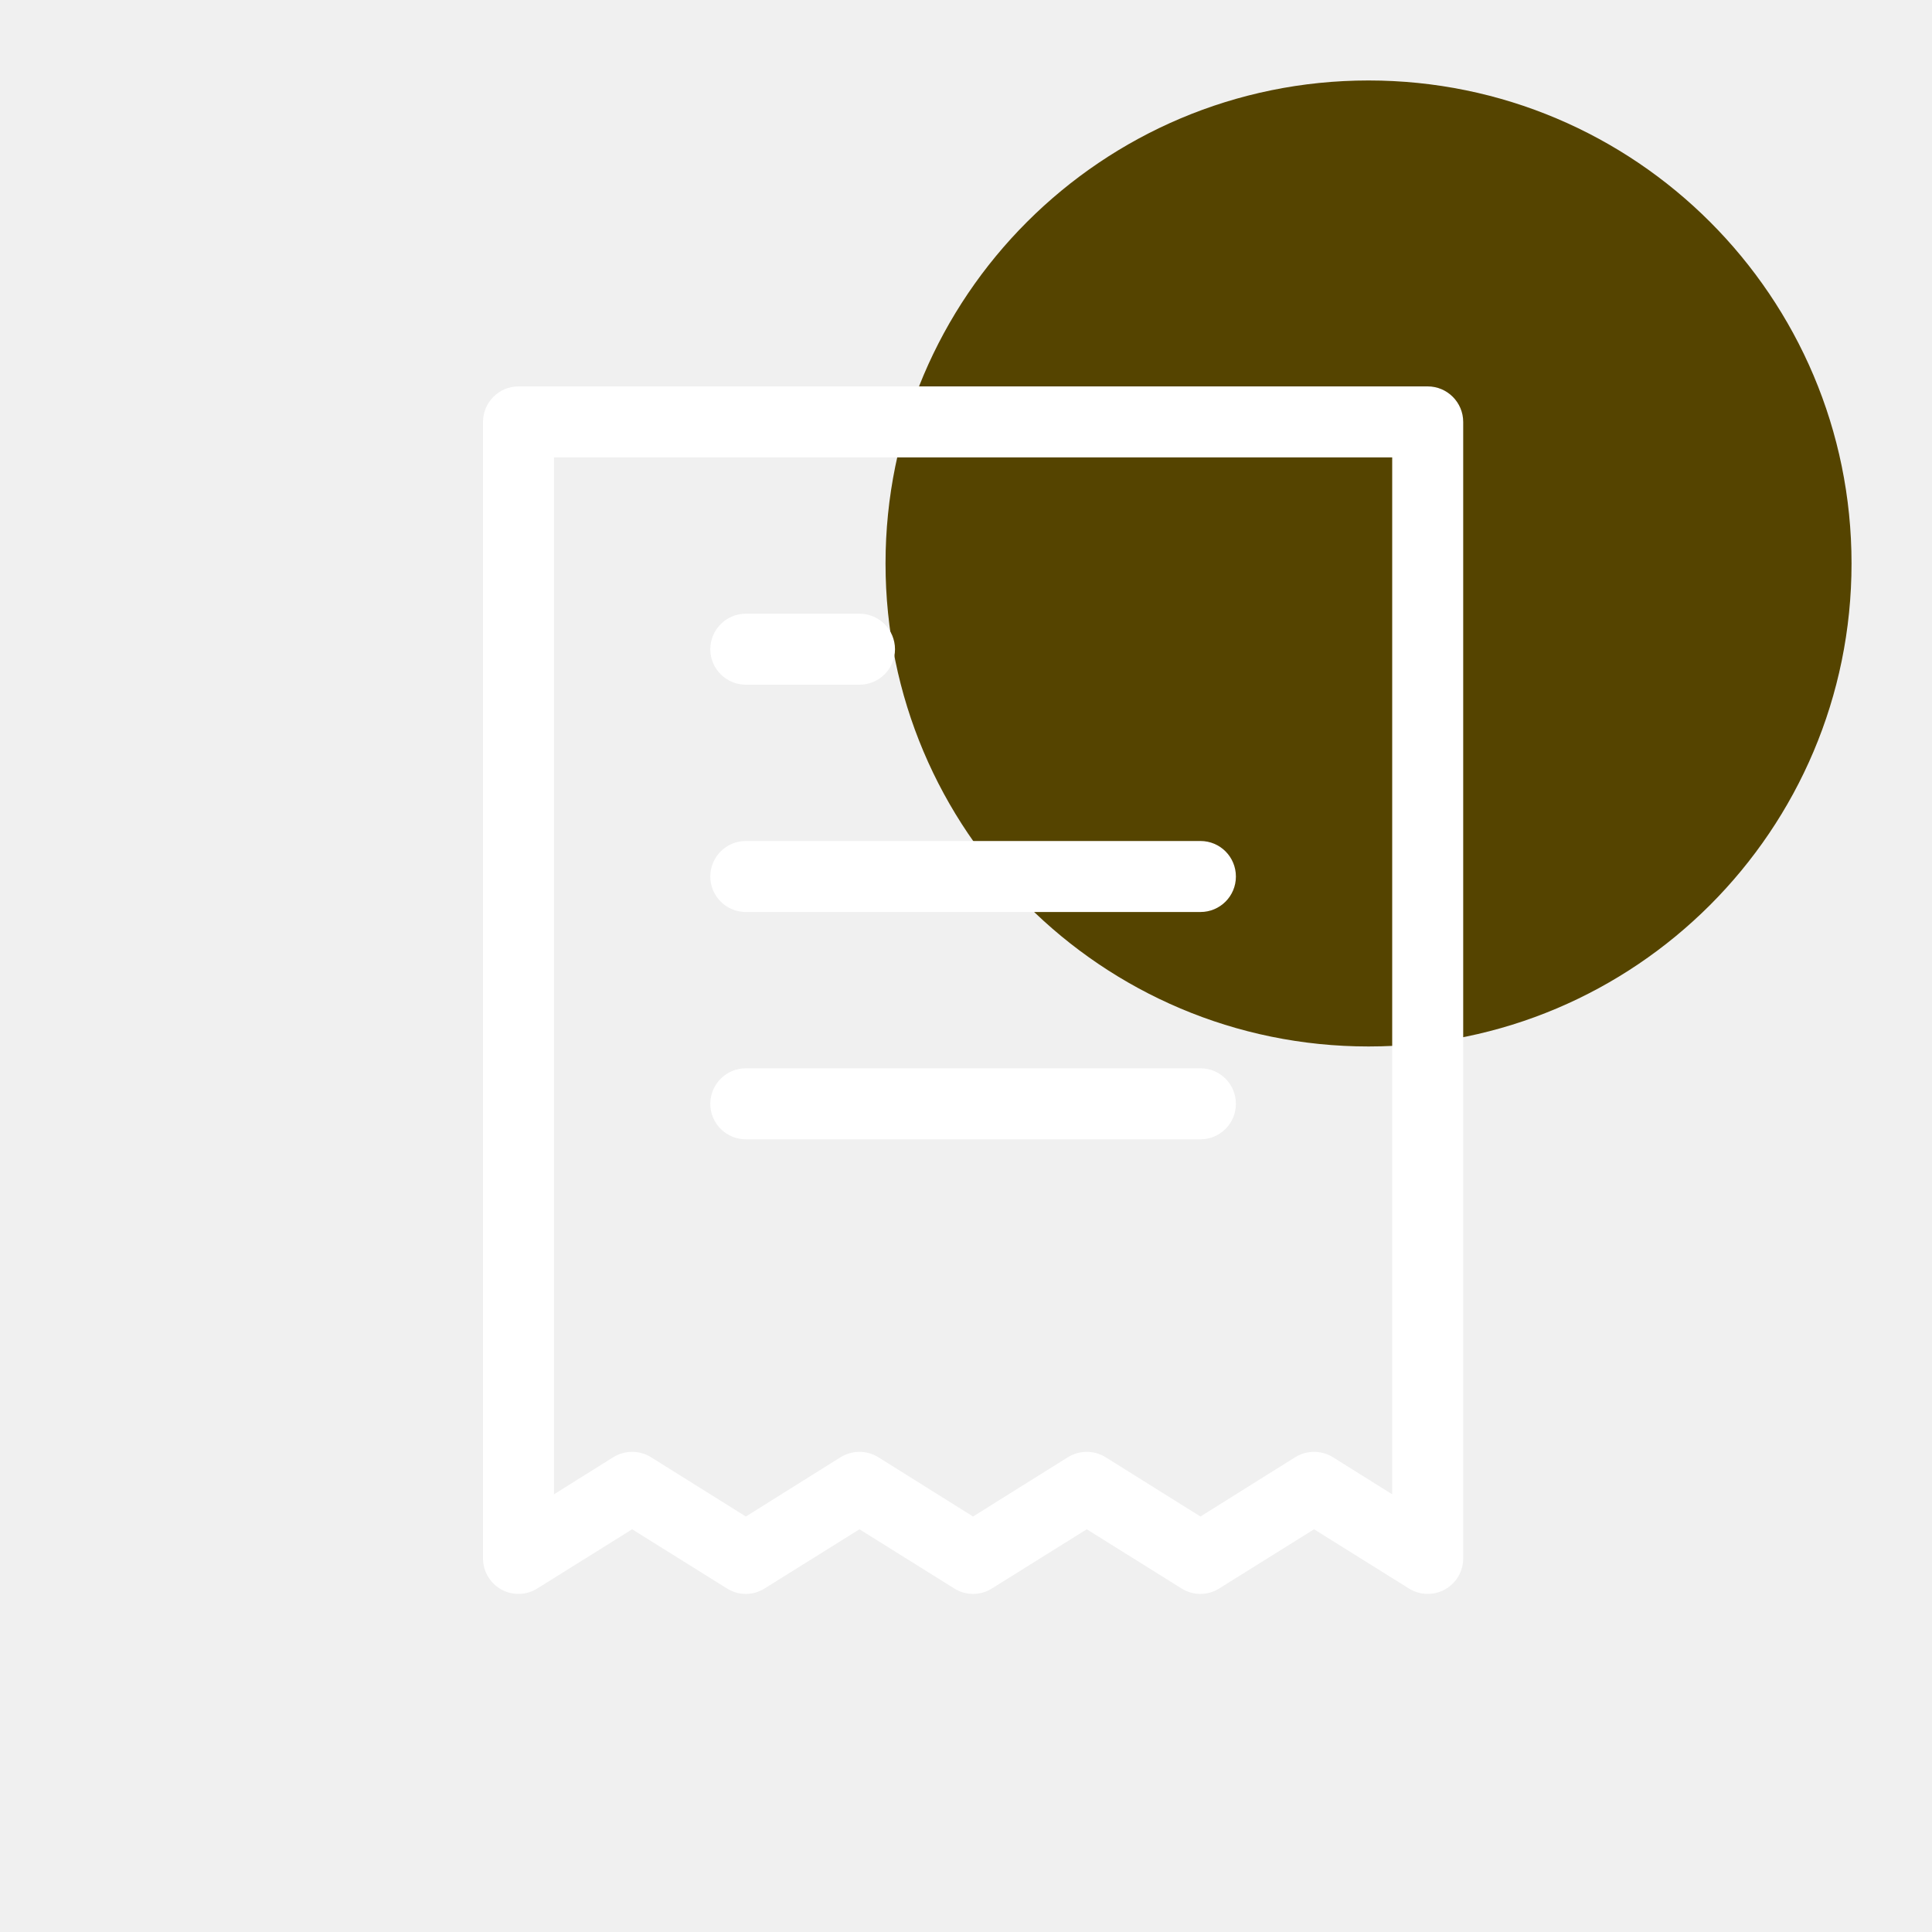
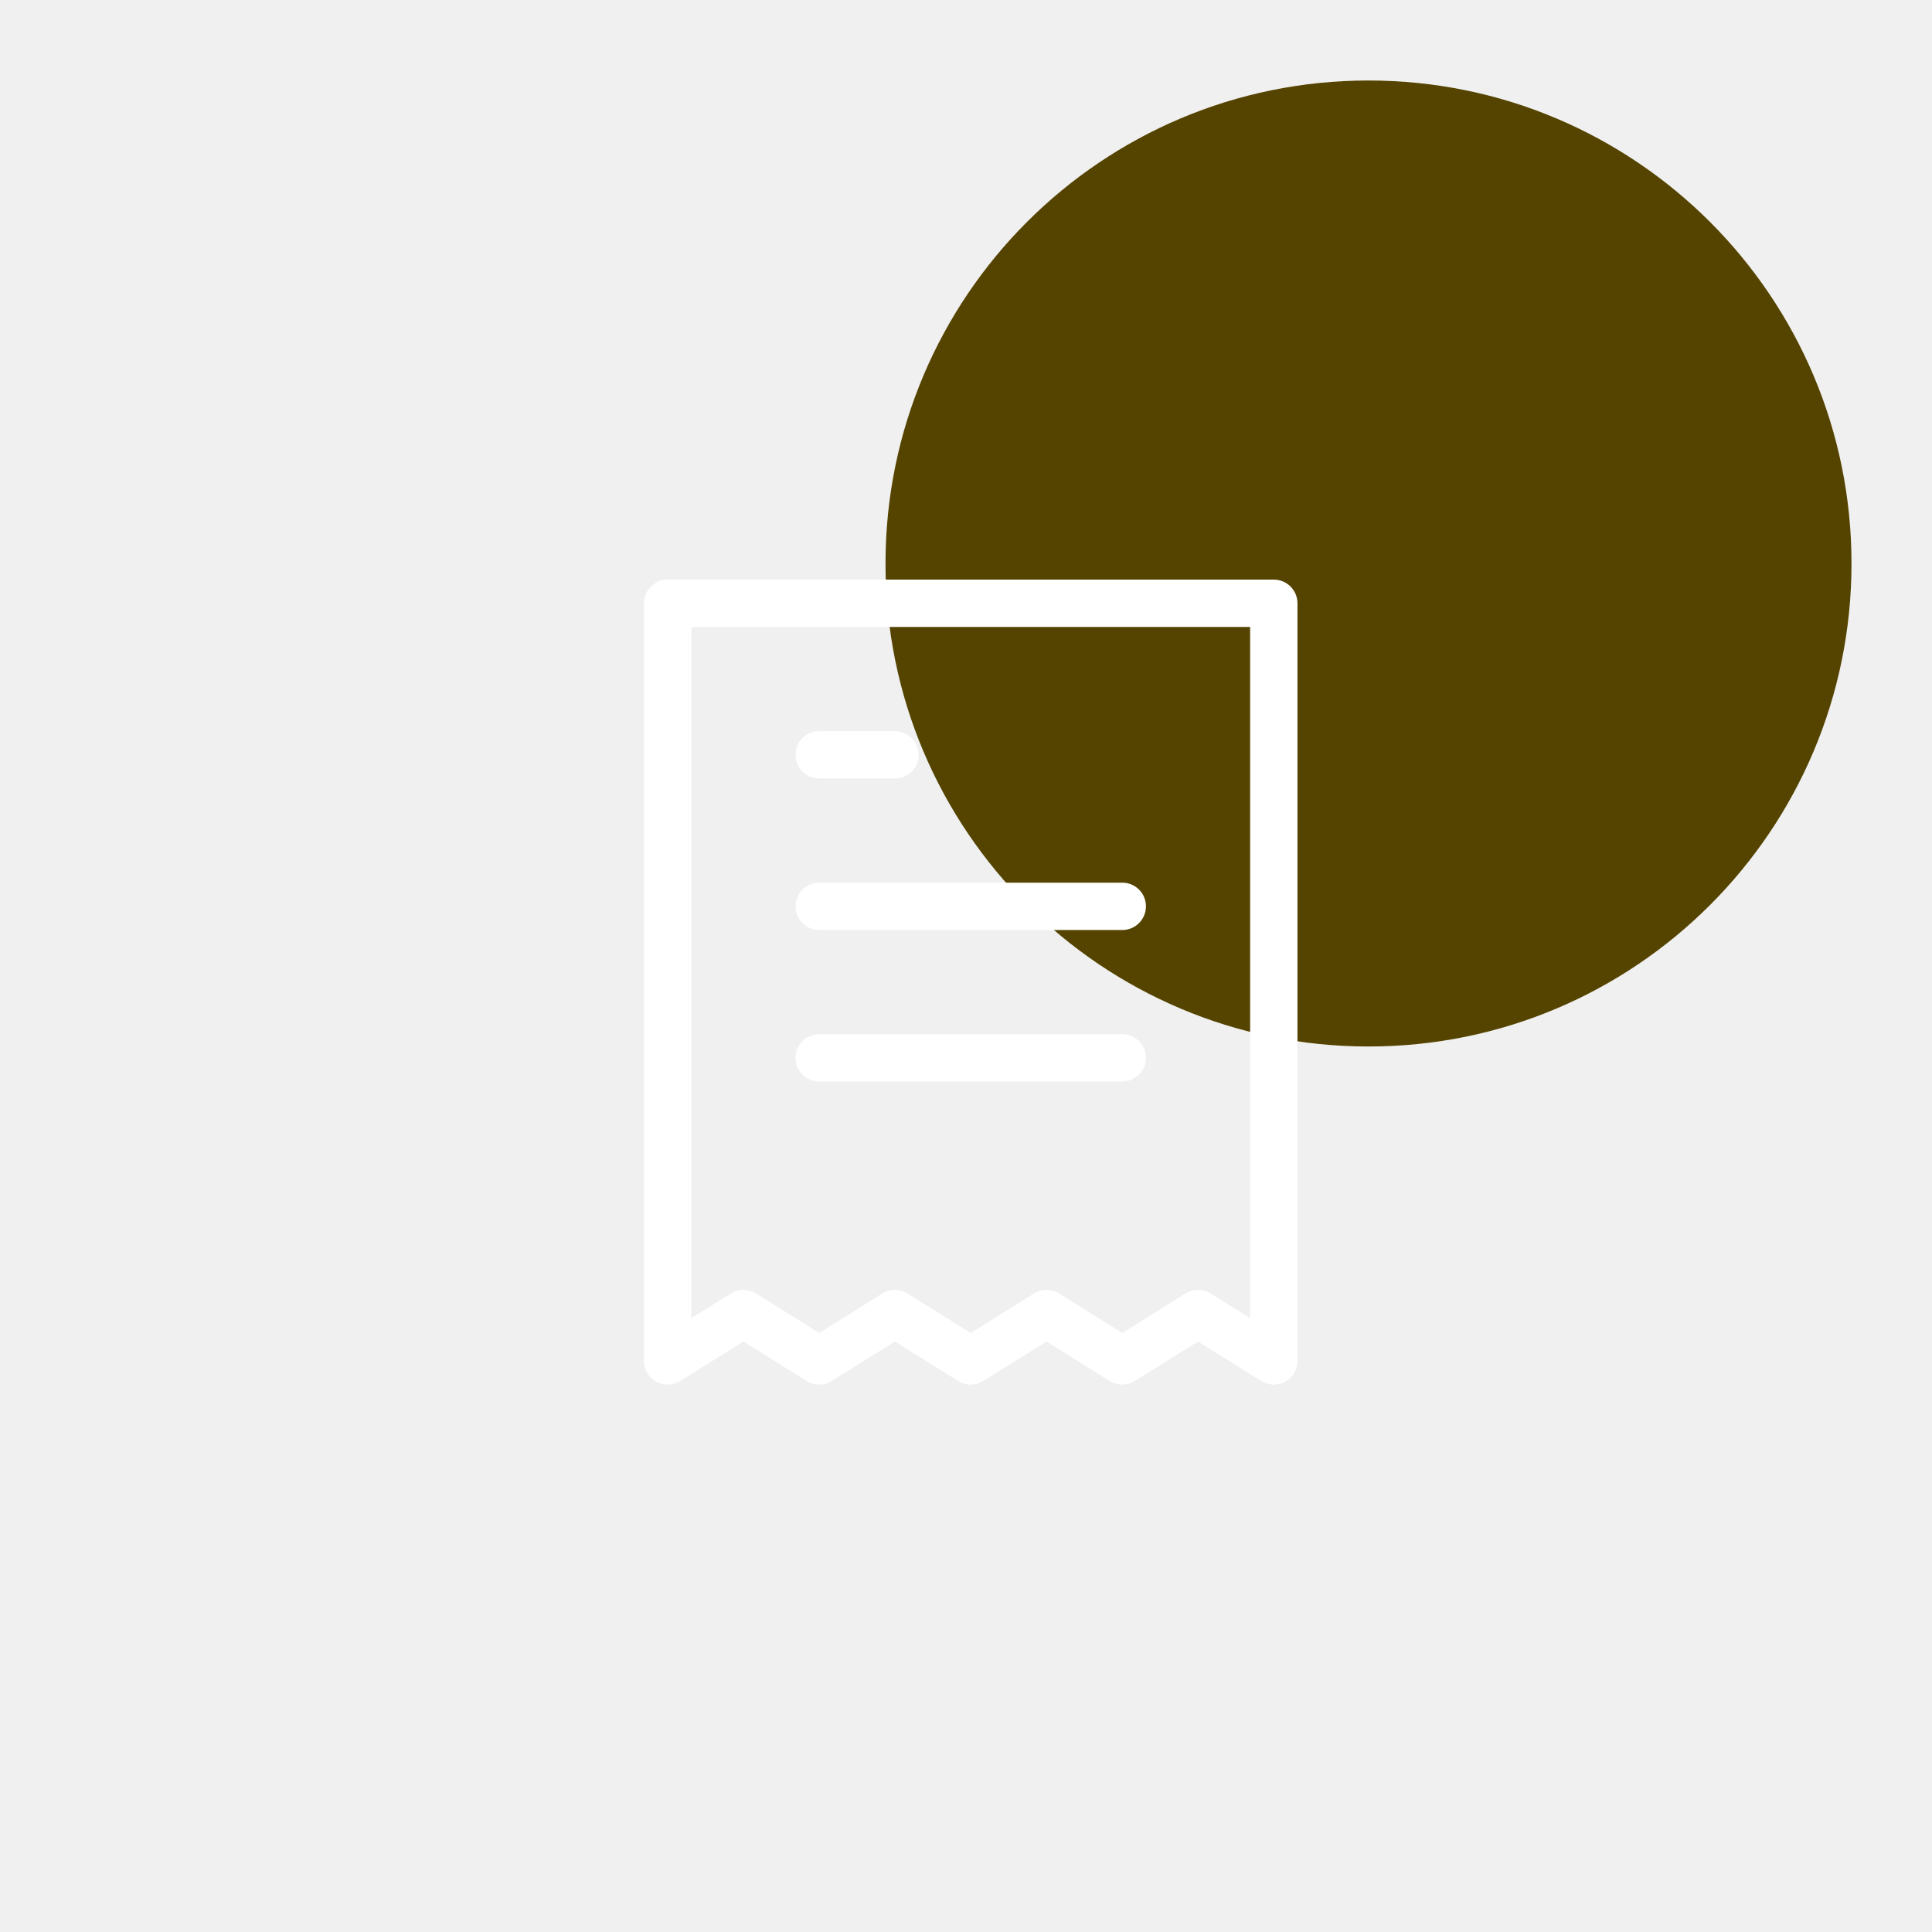
- <svg xmlns="http://www.w3.org/2000/svg" width="20" height="20" viewBox="0 0 20 20" fill="none">
-   <ellipse cx="14.167" cy="5.833" rx="5" ry="5" fill="#554400" />
-   <path fill-rule="evenodd" clip-rule="evenodd" d="M5 4.368C5 4.165 5.165 4 5.368 4H14.779C14.982 4 15.147 4.165 15.147 4.368V16.132C15.147 16.266 15.075 16.389 14.958 16.454C14.841 16.519 14.698 16.515 14.585 16.444L13.603 15.831L12.621 16.444C12.502 16.519 12.351 16.519 12.232 16.444L11.25 15.831L10.268 16.444C10.149 16.519 9.998 16.519 9.879 16.444L8.897 15.831L7.915 16.444C7.796 16.519 7.645 16.519 7.526 16.444L6.544 15.831L5.562 16.444C5.449 16.515 5.306 16.519 5.189 16.454C5.073 16.389 5 16.266 5 16.132V4.368ZM5.735 4.735V15.469L6.349 15.085C6.468 15.011 6.62 15.011 6.739 15.085L7.721 15.699L8.702 15.085C8.821 15.011 8.973 15.011 9.092 15.085L10.073 15.699L11.055 15.085C11.174 15.011 11.326 15.011 11.445 15.085L12.427 15.699L13.408 15.085C13.527 15.011 13.679 15.011 13.798 15.085L14.412 15.469V4.735H5.735ZM7.353 6.721C7.353 6.518 7.518 6.353 7.721 6.353H8.897C9.1 6.353 9.265 6.518 9.265 6.721C9.265 6.924 9.1 7.088 8.897 7.088H7.721C7.518 7.088 7.353 6.924 7.353 6.721ZM7.353 9.074C7.353 8.87 7.518 8.706 7.721 8.706H12.427C12.63 8.706 12.794 8.87 12.794 9.074C12.794 9.277 12.63 9.441 12.427 9.441H7.721C7.518 9.441 7.353 9.277 7.353 9.074ZM7.353 11.427C7.353 11.223 7.518 11.059 7.721 11.059H12.427C12.63 11.059 12.794 11.223 12.794 11.427C12.794 11.63 12.63 11.794 12.427 11.794H7.721C7.518 11.794 7.353 11.63 7.353 11.427Z" fill="white" />
+ <svg xmlns="http://www.w3.org/2000/svg" width="30" height="30" viewBox="0 0 30 30" fill="none">
+   <ellipse cx="21.25" cy="8.75" rx="7.5" ry="7.5" fill="#554400" />
+   <path fill-rule="evenodd" clip-rule="evenodd" d="M10 9.368C10 9.165 10.165 9 10.368 9H19.779C19.983 9 20.147 9.165 20.147 9.368V21.132C20.147 21.266 20.075 21.389 19.958 21.454C19.841 21.519 19.698 21.515 19.585 21.444L18.603 20.831L17.621 21.444C17.502 21.519 17.351 21.519 17.232 21.444L16.25 20.831L15.268 21.444C15.149 21.519 14.998 21.519 14.879 21.444L13.897 20.831L12.915 21.444C12.796 21.519 12.645 21.519 12.526 21.444L11.544 20.831L10.562 21.444C10.449 21.515 10.306 21.519 10.189 21.454C10.072 21.389 10 21.266 10 21.132V9.368ZM10.735 9.735V20.469L11.349 20.085C11.469 20.011 11.62 20.011 11.739 20.085L12.721 20.699L13.702 20.085C13.821 20.011 13.973 20.011 14.092 20.085L15.073 20.699L16.055 20.085C16.174 20.011 16.326 20.011 16.445 20.085L17.427 20.699L18.408 20.085C18.527 20.011 18.679 20.011 18.798 20.085L19.412 20.469V9.735H10.735ZM12.353 11.721C12.353 11.518 12.518 11.353 12.721 11.353H13.897C14.1 11.353 14.265 11.518 14.265 11.721C14.265 11.924 14.1 12.088 13.897 12.088H12.721C12.518 12.088 12.353 11.924 12.353 11.721ZM12.353 14.073C12.353 13.87 12.518 13.706 12.721 13.706H17.427C17.63 13.706 17.794 13.87 17.794 14.073C17.794 14.277 17.63 14.441 17.427 14.441H12.721C12.518 14.441 12.353 14.277 12.353 14.073ZM12.353 16.427C12.353 16.223 12.518 16.059 12.721 16.059H17.427C17.63 16.059 17.794 16.223 17.794 16.427C17.794 16.63 17.63 16.794 17.427 16.794H12.721C12.518 16.794 12.353 16.63 12.353 16.427Z" fill="white" />
</svg>
